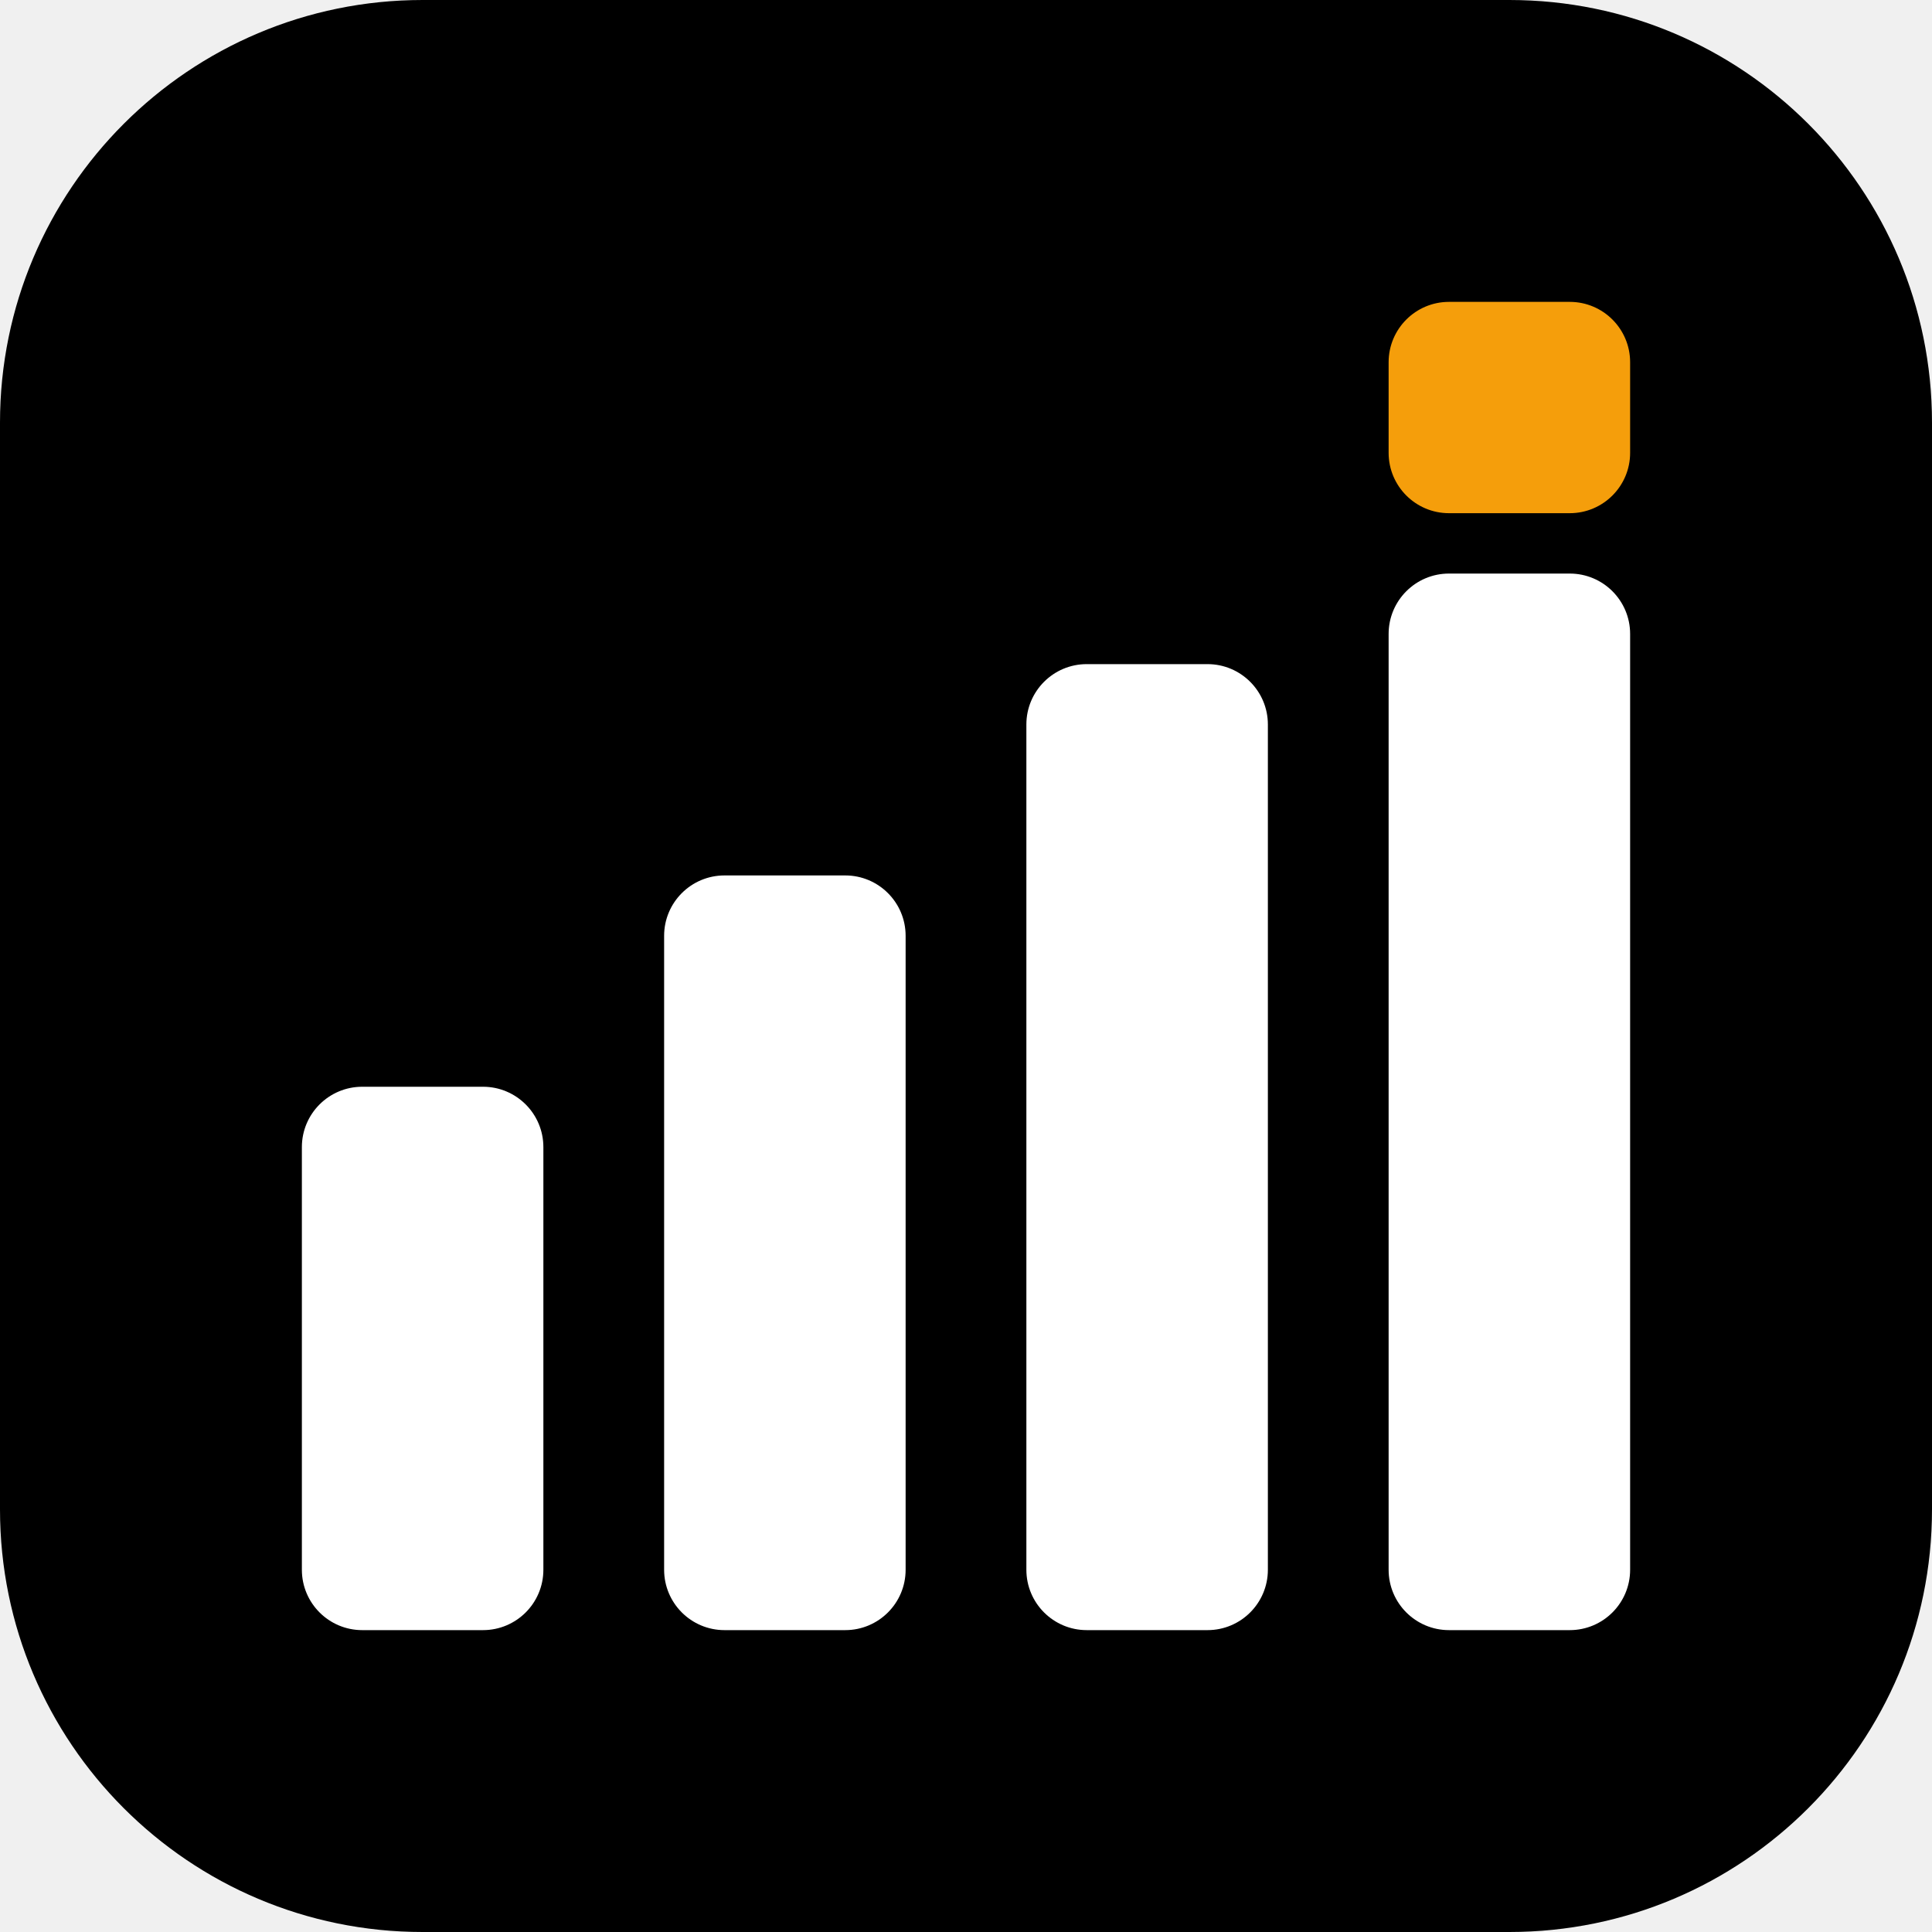
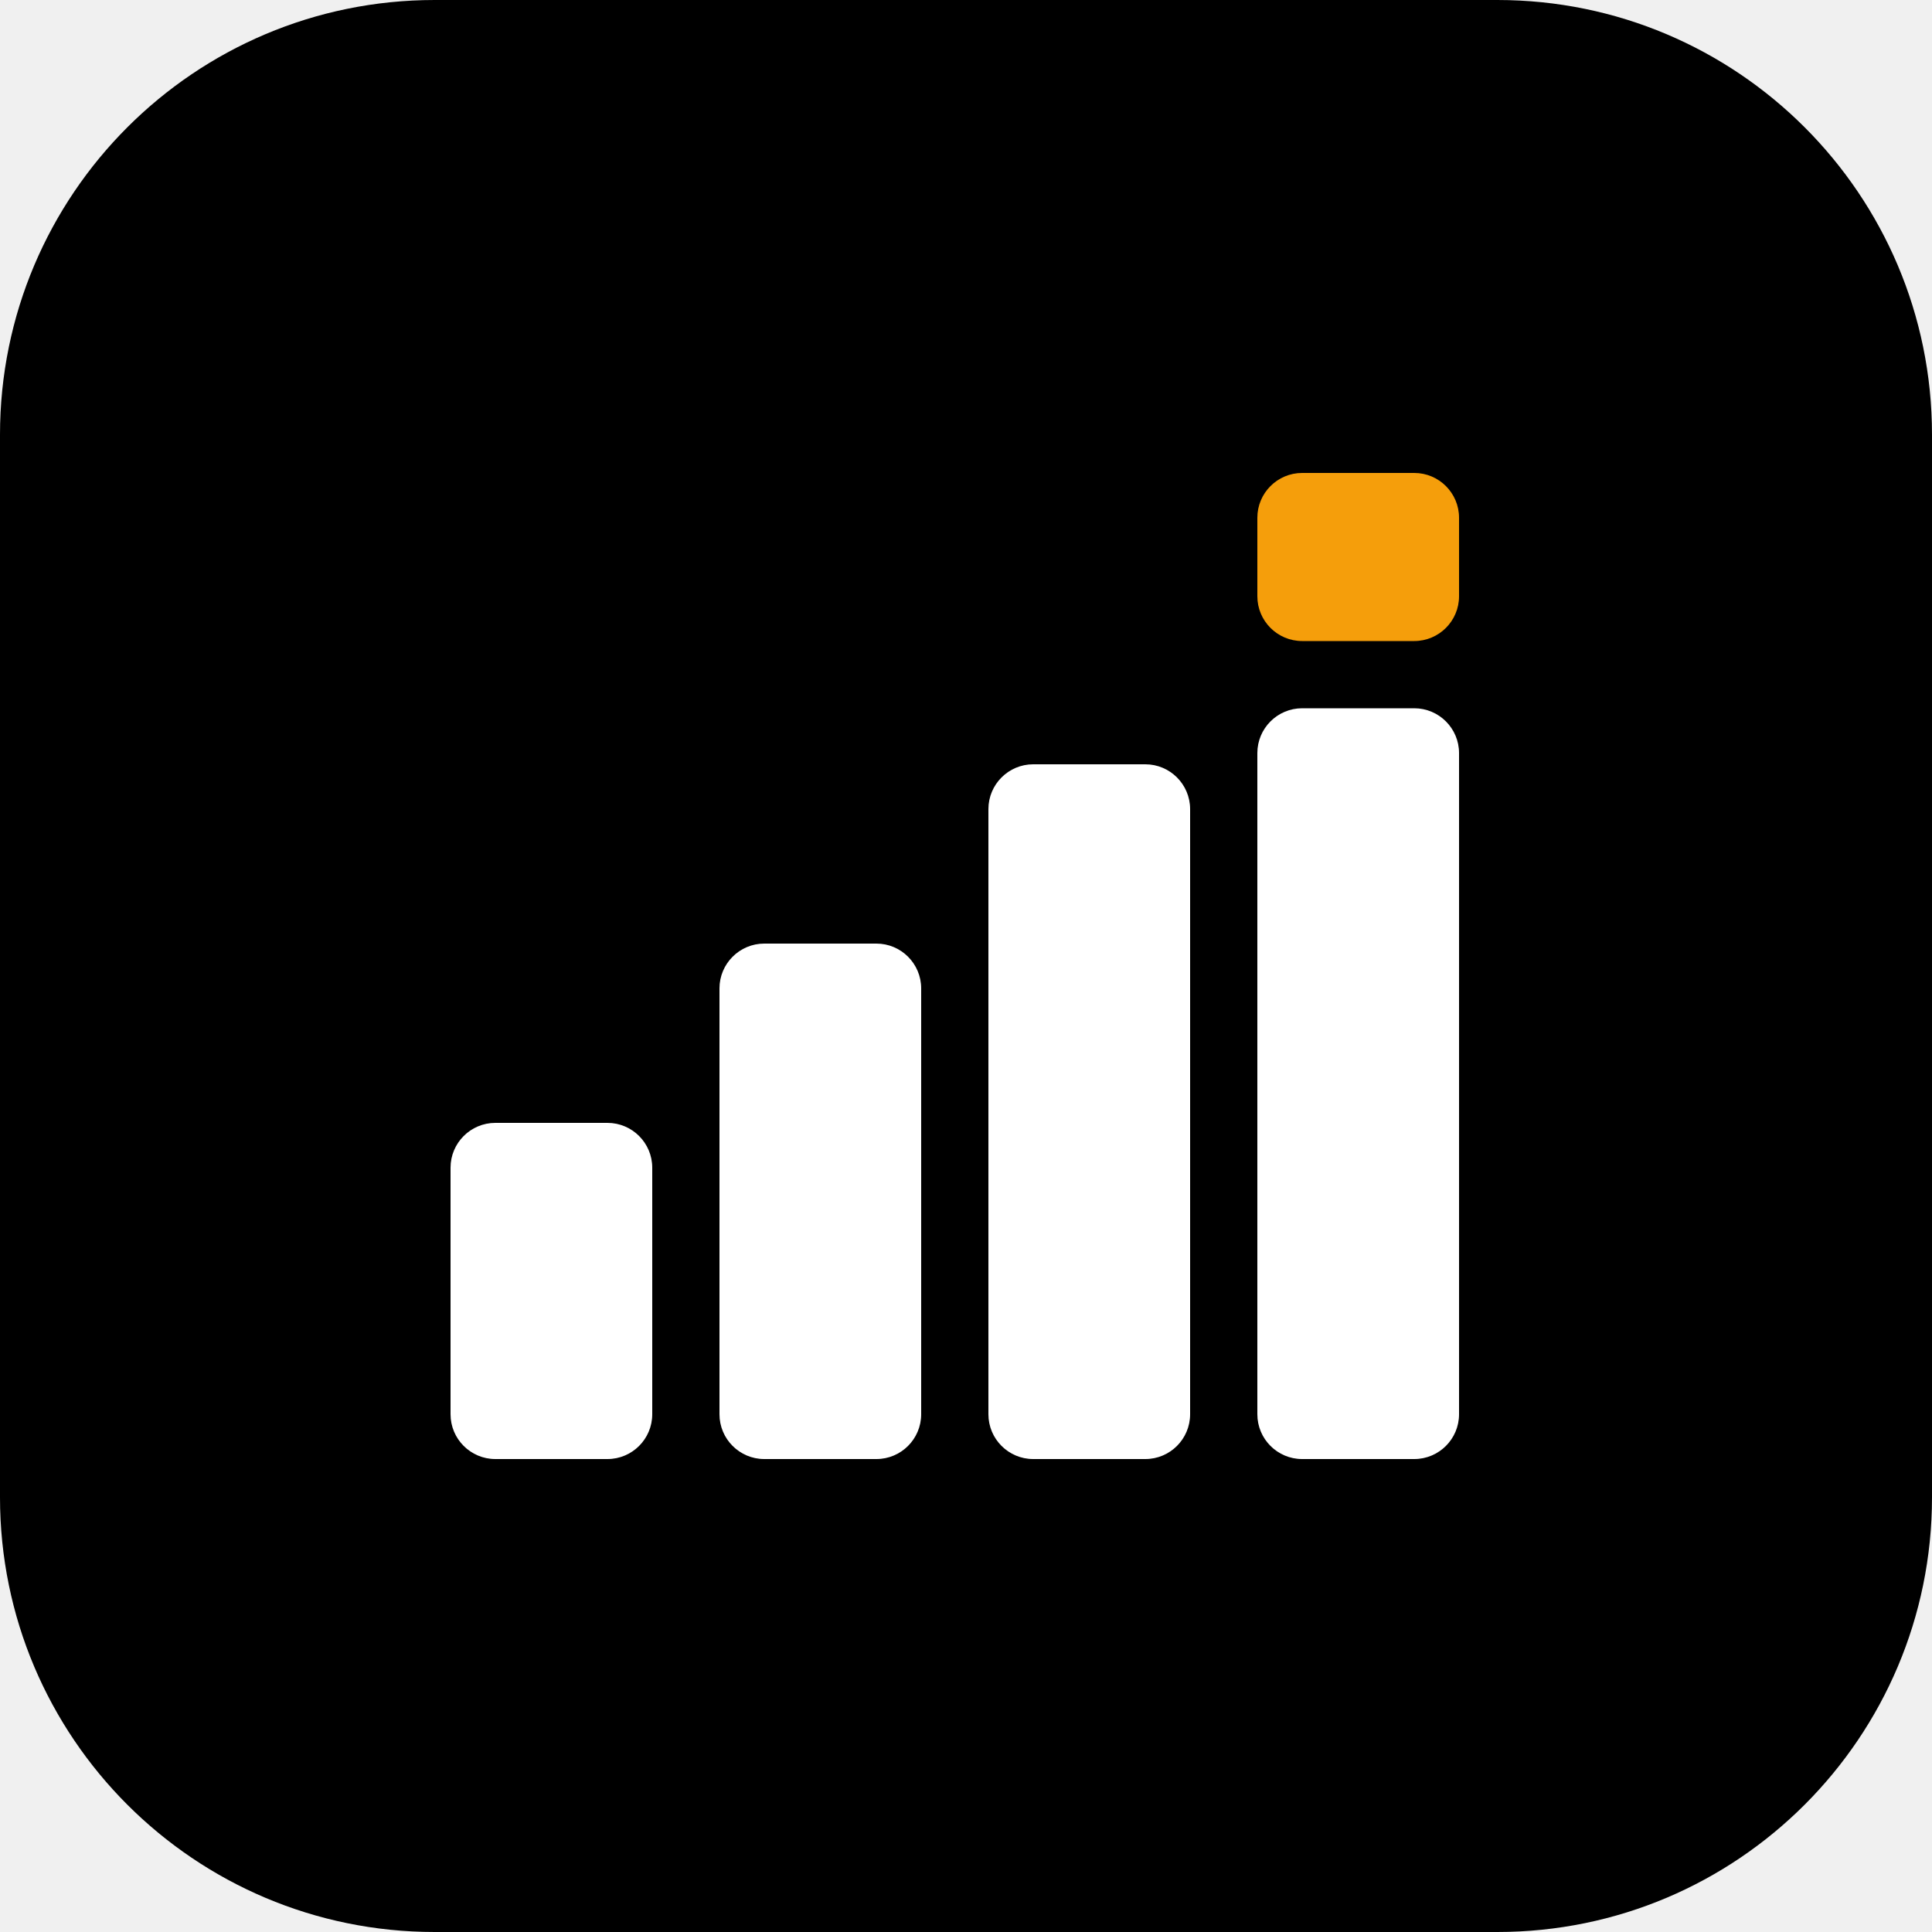
- <svg xmlns="http://www.w3.org/2000/svg" width="32" height="32" viewBox="0 0 32 32" fill="none">
-   <rect width="32" height="32" rx="7" fill="#000000" />
-   <rect x="5" y="18" width="4" height="9" rx="1" fill="#FFFFFF" />
-   <rect x="11" y="14.5" width="4" height="12.5" rx="1" fill="#FFFFFF" />
-   <rect x="17" y="11" width="4" height="16" rx="1" fill="#FFFFFF" />
-   <rect x="23" y="9.5" width="4" height="17.5" rx="1" fill="#FFFFFF" />
-   <rect x="23" y="5" width="4" height="3.5" rx="1" fill="#F59E0B" />
+ <svg xmlns="http://www.w3.org/2000/svg" viewBox="0 0 100 100">
+   <rect width="100" height="100" rx="22.5" fill="#000000" />
+   <rect x="23.32" y="58.12" width="10.44" height="17.4" rx="2.32" fill="#FFFFFF" />
+   <rect x="37.24" y="48.84" width="10.44" height="26.68" rx="2.32" fill="#FFFFFF" />
+   <rect x="51.16" y="39.56" width="10.44" height="35.96" rx="2.32" fill="#FFFFFF" />
+   <rect x="65.08" y="36.66" width="10.44" height="38.86" rx="2.32" fill="#FFFFFF" />
+   <rect x="65.08" y="24.48" width="10.44" height="8.7" rx="2.32" fill="#F59E0B" />
</svg>
